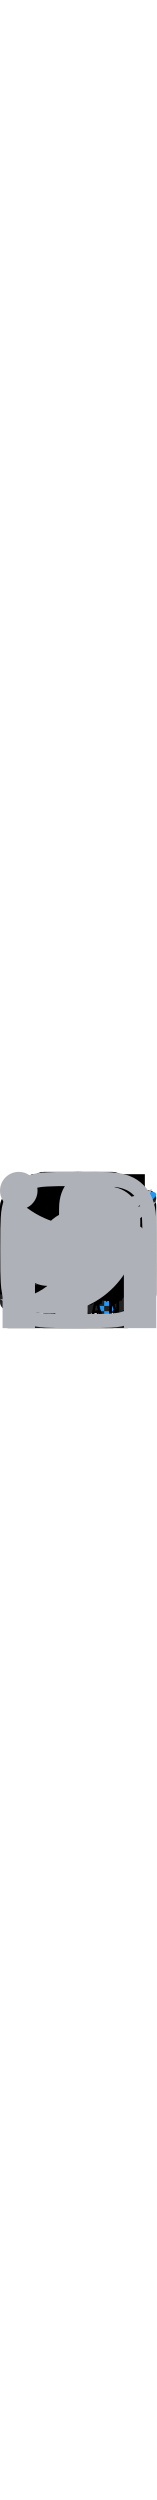
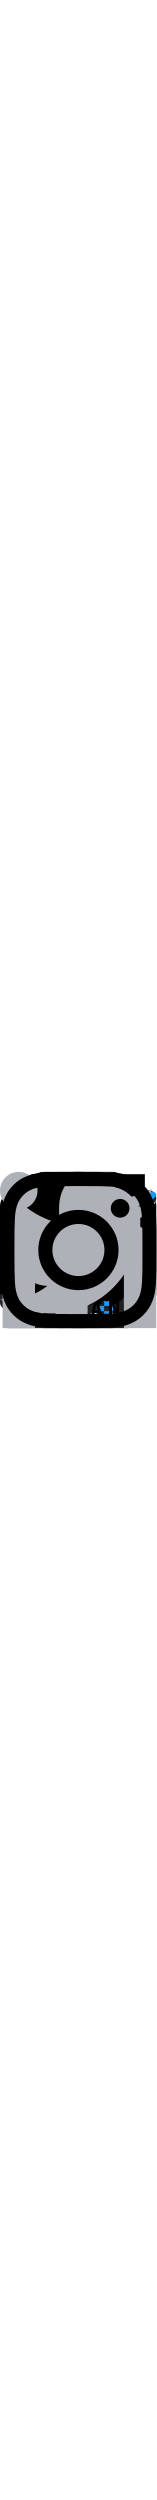
<svg xmlns="http://www.w3.org/2000/svg" version="1.1" width="32" height="512" viewBox="0 0 32 512">
  <svg id="icon-smartphone" viewBox="0 0 32 32">
    <path d="M23 0h-14c-1.654 0-3 1.346-3 3v26c0 1.654 1.346 3 3 3h14c1.654 0 3-1.346 3-3v-26c0-1.654-1.346-3-3-3zM9 2h14c0.552 0 1 0.448 1 1v21h-16v-21c0-0.552 0.448-1 1-1zM23 30h-14c-0.552 0-1-0.448-1-1v-3h16v3c0 0.552-0.448 1-1 1z" />
    <path d="M10.707 27.478c0.391 0.365 0.391 0.956 0 1.321s-1.024 0.365-1.414 0c-0.391-0.365-0.391-0.956 0-1.321s1.024-0.365 1.414 0z" />
  </svg>
  <svg id="icon-envelope" viewBox="0 0 32 32">
    <path d="M29 4h-26c-1.654 0-3 1.346-3 3v18c0 1.654 1.346 3 3 3h26c1.654 0 3-1.346 3-3v-18c0-1.654-1.346-3-3-3v0zM29 6c0.136 0 0.265 0.028 0.383 0.077l-13.383 11.599-13.383-11.599c0.118-0.049 0.247-0.077 0.383-0.077h26zM29 26h-26c-0.552 0-1-0.448-1-1v-16.81l13.345 11.565c0.188 0.163 0.422 0.244 0.655 0.244s0.467-0.081 0.655-0.244l13.345-11.565v16.81c0 0.552-0.448 1-1 1v0z" />
  </svg>
  <svg id="icon-diagram-1" viewBox="0 0 32 32">
    <path fill="#2196f3" d="M14.926 14.965h1.066v4.798h-1.066v-4.797z" />
    <path fill="#2196f3" d="M19.19 17.097h1.066v2.665h-1.066v-2.665z" />
    <path fill="#2196f3" d="M10.661 18.696h1.066v1.066h-1.066v-1.066z" />
    <path fill="#2196f3" d="M7.463 18.163h1.066v1.599h-1.066v-1.599z" />
    <path fill="#212121" d="M1.599 28.291h25.587c0.883 0 1.599-0.716 1.599-1.599v-2.132c0-0.883-0.716-1.599-1.599-1.599h-0.533v-13.293l3.028-2.868c0.703 0.346 1.553 0.136 2.013-0.499s0.396-1.508-0.152-2.068-1.42-0.644-2.065-0.198c-0.644 0.446-0.873 1.292-0.542 2.002l-2.281 2.163v-1.23c0-0.883-0.716-1.599-1.599-1.599h-21.322c-0.883 0-1.599 0.716-1.599 1.599v15.992h-0.533c-0.883 0-1.599 0.716-1.599 1.599v2.132c0 0.883 0.716 1.599 1.599 1.599zM30.384 4.837c0.294 0 0.533 0.239 0.533 0.533s-0.239 0.533-0.533 0.533c-0.294 0-0.533-0.239-0.533-0.533s0.239-0.533 0.533-0.533zM3.198 6.969c0-0.294 0.239-0.533 0.533-0.533h21.322c0.294 0 0.533 0.239 0.533 0.533v2.239l-1.066 1.013v-2.186c0-0.294-0.239-0.533-0.533-0.533h-19.19c-0.294 0-0.533 0.239-0.533 0.533v13.326c0 0.294 0.239 0.533 0.533 0.533h19.19c0.294 0 0.533-0.239 0.533-0.533v-9.674l1.066-1.010v12.284h-22.388v-15.992zM7.996 13.899c-0.721-0.002-1.354 0.478-1.546 1.174s0.105 1.433 0.725 1.801c0.62 0.368 1.41 0.276 1.928-0.226l1.853 0.93c0.215 0.108 0.476 0.057 0.636-0.123l3.939-4.431 3.872 2.901c0.208 0.156 0.498 0.139 0.686-0.039l3.365-3.188v8.131h-18.124v-12.26h18.124v2.66l-3.771 3.572-3.904-2.927c-0.222-0.166-0.534-0.135-0.718 0.072l-3.993 4.493-1.493-0.746c0.011-0.064 0.018-0.129 0.020-0.193 0-0.883-0.716-1.599-1.599-1.599zM8.529 15.498c0 0.294-0.239 0.533-0.533 0.533s-0.533-0.239-0.533-0.533c0-0.294 0.239-0.533 0.533-0.533s0.533 0.239 0.533 0.533zM11.727 24.026h5.331v0.533c0 0.294-0.239 0.533-0.533 0.533h-4.264c-0.294 0-0.533-0.239-0.533-0.533v-0.533zM1.066 24.56c0-0.294 0.239-0.533 0.533-0.533h9.062v0.533c0 0.883 0.716 1.599 1.599 1.599h4.264c0.883 0 1.599-0.716 1.599-1.599v-0.533h9.062c0.294 0 0.533 0.239 0.533 0.533v2.132c0 0.294-0.239 0.533-0.533 0.533h-25.587c-0.294 0-0.533-0.239-0.533-0.533v-2.132z" />
  </svg>
  <svg id="icon-clock-1" viewBox="0 0 32 32">
    <path fill="#212121" d="M31.297 15.301c-0.002-8.452-6.855-15.303-15.308-15.301s-15.303 6.855-15.301 15.308c0.001 6.658 4.307 12.551 10.649 14.576 0.061 0.019 0.124 0.029 0.187 0.029 0.121-0 0.239-0.032 0.342-0.094 0.135-0.080 0.236-0.207 0.283-0.356l3.865-12.25c1.057-0.005 1.909-0.866 1.903-1.923s-0.866-1.909-1.923-1.903c-0.284 0.001-0.565 0.067-0.82 0.191l-5.106-5.107c-0.253-0.245-0.657-0.238-0.902 0.016-0.239 0.247-0.239 0.639 0 0.886l5.103 5.109c-0.392 0.799-0.168 1.764 0.536 2.309l-3.683 11.673c-7.278-2.681-11.004-10.754-8.323-18.032s10.754-11.004 18.032-8.323 11.004 10.754 8.323 18.032c-1.31 3.556-4.001 6.431-7.462 7.973l-0.398-1.874c-0.073-0.344-0.411-0.565-0.756-0.492-0.109 0.023-0.209 0.074-0.292 0.148l-3.837 3.426c-0.263 0.234-0.287 0.637-0.052 0.9 0.076 0.085 0.174 0.149 0.283 0.184l4.899 1.563c0.335 0.108 0.694-0.077 0.802-0.412 0.034-0.106 0.040-0.219 0.017-0.328l-0.391-1.839c5.664-2.388 9.342-7.942 9.329-14.089v0zM15.992 14.664c0.352 0 0.638 0.286 0.638 0.638s-0.286 0.638-0.638 0.638c-0.352 0-0.638-0.285-0.638-0.638s0.285-0.638 0.638-0.638zM18.093 29.528l2.184-1.948 0.603 2.84-2.787-0.892z" />
    <path fill="#2196f3" d="M15.354 3.185v1.275c0 0.352 0.285 0.638 0.638 0.638s0.638-0.285 0.638-0.638v-1.275c0-0.352-0.286-0.638-0.638-0.638s-0.638 0.286-0.638 0.638z" />
    <path fill="#2196f3" d="M3.876 14.664c-0.352 0-0.638 0.286-0.638 0.638s0.285 0.638 0.638 0.638h1.275c0.352 0 0.638-0.285 0.638-0.638s-0.285-0.638-0.638-0.638h-1.275z" />
    <path fill="#2196f3" d="M28.108 15.939c0.352 0 0.638-0.285 0.638-0.638s-0.285-0.638-0.638-0.638h-1.275c-0.352 0-0.638 0.286-0.638 0.638s0.286 0.638 0.638 0.638h1.275z" />
  </svg>
  <svg id="icon-antenna-1" viewBox="0 0 32 32">
    <path fill="#212121" d="M30.773 22.098l-8.443-8.505 0.937-4.615c0.242 0.094 0.499 0.144 0.758 0.146h0.006c1.192 0.014 2.17-0.941 2.184-2.133s-0.941-2.17-2.133-2.184c-1.192-0.014-2.17 0.941-2.184 2.133-0.003 0.255 0.039 0.509 0.125 0.749l-4.96 0.605-8.091-8.133c-0.099-0.101-0.235-0.159-0.377-0.16-0.14 0.001-0.274 0.056-0.373 0.155l-1.513 1.504c-0.208 0.208-0.208 0.546 0 0.754l0.814 0.826c-3.153 5.798-2.129 12.978 2.519 17.663 0.043 0.041 0.092 0.074 0.146 0.098-0.034 0.18-0.051 0.364-0.052 0.547v6.187h-6.4c-1.472 0.002-2.665 1.195-2.667 2.667v1.067c0 0.295 0.239 0.533 0.533 0.533h24.533c0.295 0 0.533-0.239 0.533-0.533v-1.067c-0.002-1.472-1.195-2.665-2.667-2.667h-6.4v-2.742c1.003 0.21 2.024 0.317 3.049 0.32 2.458-0.003 4.877-0.615 7.040-1.783l0.818 0.823c0.099 0.101 0.235 0.159 0.377 0.16 0.14-0.001 0.274-0.056 0.373-0.155l1.513-1.504c0.208-0.208 0.208-0.546 0-0.754zM23.28 6.233c0.418-0.415 1.093-0.414 1.508 0.004s0.414 1.093-0.004 1.508c-0.2 0.199-0.47 0.31-0.752 0.31h-0.003c-0.589-0.003-1.064-0.483-1.061-1.072 0.002-0.282 0.115-0.552 0.314-0.751h-0.002zM22.024 9.738l-0.598 2.946-1.175-1.182 1.774-1.763zM21.419 8.836l-1.92 1.909-1.485-1.493 3.405-0.415zM24.004 28.8c0.884 0 1.6 0.716 1.6 1.6v0.533h-23.467v-0.533c0-0.884 0.716-1.6 1.6-1.6h20.267zM16.537 26.667v1.067h-5.333v-1.067h5.333zM11.204 25.6v-4.053c0-1.294 1.196-2.347 2.667-2.347s2.667 1.053 2.667 2.347v4.053h-5.333zM17.604 23.904v-2.357c0-1.882-1.675-3.413-3.733-3.413-1.331-0.020-2.576 0.657-3.281 1.786-4.058-4.274-4.971-10.645-2.279-15.887l18.602 18.708c-2.872 1.461-6.165 1.873-9.309 1.163zM28.893 23.22l-21.057-21.181 0.755-0.752 7.935 7.98c0.004 0 0.006 0.007 0.010 0.010l13.115 13.191-0.757 0.752z" />
    <path fill="#2196f3" d="M13.876 20.267h-0.005c-0.884-0.001-1.601 0.714-1.602 1.598s0.714 1.601 1.598 1.602h0.005c0.884 0.001 1.601-0.714 1.602-1.598s-0.714-1.601-1.598-1.602zM14.249 22.245c-0.1 0.1-0.236 0.156-0.378 0.155-0.295-0.002-0.532-0.242-0.531-0.536 0.001-0.141 0.057-0.276 0.157-0.375s0.233-0.154 0.373-0.155c0.295 0.002 0.532 0.241 0.53 0.536-0.001 0.141-0.057 0.276-0.157 0.375h0.005z" />
  </svg>
  <svg id="icon-astronaut-1" viewBox="0 0 32 32">
    <path fill="#2196f3" d="M31.974 4.524c-0.063-0.193-0.229-0.333-0.43-0.363l-1.91-0.278-0.855-1.731c-0.179-0.365-0.777-0.365-0.956 0l-0.855 1.731-1.91 0.278c-0.201 0.029-0.367 0.17-0.431 0.363-0.062 0.193-0.011 0.405 0.135 0.547l1.383 1.348-0.326 1.903c-0.034 0.2 0.048 0.402 0.212 0.522 0.166 0.121 0.382 0.135 0.562 0.040l1.709-0.899 1.709 0.899c0.078 0.041 0.164 0.061 0.249 0.061 0.11 0 0.221-0.034 0.314-0.102 0.164-0.119 0.246-0.322 0.212-0.522l-0.326-1.903 1.383-1.348c0.145-0.142 0.197-0.354 0.135-0.547zM29.511 5.851c-0.125 0.122-0.183 0.299-0.153 0.472l0.191 1.114-1-0.526c-0.078-0.041-0.163-0.061-0.249-0.061s-0.17 0.020-0.249 0.061l-1.001 0.526 0.191-1.114c0.030-0.173-0.028-0.349-0.153-0.472l-0.81-0.789 1.119-0.163c0.174-0.025 0.324-0.134 0.402-0.292l0.5-1.013 0.5 1.013c0.078 0.157 0.228 0.267 0.402 0.292l1.119 0.163-0.809 0.789z" />
    <path fill="#2196f3" d="M26.134 20.522h-1.067v1.067h1.067v-1.067z" />
    <path fill="#2196f3" d="M26.134 22.656h-1.067v1.067h1.067v-1.067z" />
    <path fill="#2196f3" d="M27.2 21.589h-1.067v1.067h1.067v-1.067z" />
    <path fill="#2196f3" d="M25.067 21.589h-1.067v1.067h1.067v-1.067z" />
    <path fill="#2196f3" d="M22.4 26.389h-1.067v1.067h1.067v-1.067z" />
    <path fill="#2196f3" d="M22.4 28.522h-1.067v1.067h1.067v-1.067z" />
    <path fill="#2196f3" d="M23.467 27.456h-1.067v1.067h1.067v-1.067z" />
    <path fill="#2196f3" d="M21.333 27.456h-1.067v1.067h1.067v-1.067z" />
    <path fill="#2196f3" d="M16 24.256h-1.067v1.067h1.067v-1.067z" />
    <path fill="#2196f3" d="M16 26.389h-1.067v1.067h1.067v-1.067z" />
    <path fill="#2196f3" d="M17.067 25.322h-1.067v1.067h1.067v-1.067z" />
    <path fill="#2196f3" d="M14.933 25.322h-1.067v1.067h1.067v-1.067z" />
    <path fill="#2196f3" d="M5.867 6.122h-1.067v1.067h1.067v-1.067z" />
    <path fill="#2196f3" d="M5.867 8.255h-1.067v1.067h1.067v-1.067z" />
    <path fill="#2196f3" d="M6.933 7.189h-1.067v1.067h1.067v-1.067z" />
    <path fill="#2196f3" d="M4.8 7.189h-1.067v1.067h1.067v-1.067z" />
    <path fill="#212121" d="M24.715 14.159c-0.287-0.388-0.709-0.637-1.188-0.705-0.481-0.068-0.956 0.058-1.34 0.352l-1.252 0.96-1.898 1.417-1.358-0.541c2.421-1.086 4.114-3.508 4.114-6.32 0-3.823-3.123-6.933-6.961-6.933s-6.961 3.11-6.961 6.933c0 1.386 0.414 2.674 1.12 3.758l-2.764-0.024c-0.002 0-0.003 0-0.005 0-0.009 0-0.015 0.004-0.023 0.005-0.053 0.002-0.105 0.013-0.155 0.031-0.013 0.005-0.026 0.008-0.038 0.013-0.006 0.003-0.013 0.003-0.019 0.006l-3.233 1.596c-0.001 0-0.001 0-0.001 0.001l-1.893 0.911c-0.021 0.009-0.042 0.021-0.063 0.035-0.755 0.502-1.012 1.489-0.598 2.295 0.22 0.429 0.595 0.745 1.056 0.889 0.178 0.055 0.359 0.083 0.539 0.083 0.29 0 0.577-0.071 0.839-0.211l1.388-0.738 2.264-1.169 1.357-0.008-5.442 5.416c-0.001 0.001-0.001 0.001-0.002 0.001l-1.339 1.333c-0.316 0.315-0.49 0.732-0.49 1.178s0.174 0.863 0.49 1.179c0.325 0.323 0.752 0.485 1.179 0.485s0.854-0.162 1.18-0.485l1.314-1.309 1.741-1.3 0.901 0.897-1.762 1.754c-0 0.001-0.001 0.001-0.002 0.001l-1.339 1.333c-0.316 0.315-0.49 0.732-0.49 1.178s0.174 0.863 0.49 1.179c0.325 0.323 0.753 0.485 1.18 0.485s0.855-0.162 1.18-0.485l3.482-3.467c0.001-0.001 0.001-0.001 0.001-0.002l1.010-1-0.004-0.004c0.006-0.006 0.015-0.009 0.022-0.015l5.166-5.658 3.471 0.494c0.025 0.004 0.050 0.005 0.075 0.005 0.065 0 0.127-0.015 0.187-0.038 0.018-0.006 0.033-0.015 0.050-0.023 0.019-0.010 0.039-0.015 0.058-0.027l3.213-2.133c0.012-0.008 0.018-0.021 0.029-0.029 0.013-0.010 0.029-0.014 0.041-0.026l1.271-1.191c0.662-0.62 0.753-1.635 0.212-2.362zM2.13 17.77c-0.173 0.093-0.37 0.111-0.558 0.052-0.187-0.058-0.338-0.186-0.427-0.358-0.161-0.314-0.068-0.695 0.214-0.902l1.314-0.632 0.449 1.313-0.992 0.527zM5.628 15.942l-1.548 0.8-0.439-1.283 2.027-1.001-0.040 1.484zM20.727 9.322c0 0.918-0.219 1.785-0.599 2.559l-4.181-1.899c-0.044-0.573-0.341-1.075-0.788-1.388l1.464-4.86c2.378 0.756 4.105 2.974 4.105 5.588zM8.938 9.322c0-3.235 2.644-5.867 5.894-5.867 0.253 0 0.5 0.021 0.745 0.052l-1.432 4.754c-0.019-0.001-0.037-0.006-0.057-0.006-1.033 0-1.873 0.837-1.873 1.867s0.84 1.867 1.873 1.867c0.694 0 1.294-0.383 1.618-0.945l3.862 1.755c-1.075 1.446-2.795 2.39-4.737 2.39-3.25 0-5.894-2.632-5.894-5.867zM14.894 10.122c0 0.441-0.362 0.8-0.806 0.8s-0.806-0.359-0.806-0.8c0-0.441 0.362-0.8 0.806-0.8s0.806 0.359 0.806 0.8zM2.465 25.146c-0.236 0.234-0.619 0.234-0.854 0.001-0.114-0.114-0.176-0.263-0.176-0.423s0.062-0.309 0.176-0.421l0.962-0.959 0.851 0.848-0.959 0.955zM5.679 28.88c-0.236 0.234-0.619 0.235-0.855 0.001-0.114-0.114-0.176-0.263-0.176-0.423s0.062-0.309 0.176-0.421l0.963-0.959 0.852 0.848-0.96 0.955zM9.16 25.411c-0.001 0-0.001 0-0.002 0.001l-1.765 1.76-0.852-0.848 1.763-1.755c0 0 0 0 0-0s0.001-0.001 0.002-0.001c0.040-0.040 0.065-0.088 0.090-0.135 0.007-0.014 0.020-0.026 0.026-0.040 0.017-0.041 0.019-0.085 0.026-0.129 0.003-0.025 0.014-0.047 0.014-0.073 0-0.036-0.013-0.070-0.020-0.106-0.006-0.032-0.006-0.065-0.019-0.095-0.020-0.050-0.055-0.094-0.091-0.138-0.010-0.012-0.014-0.027-0.025-0.038 0 0 0 0-0.001 0s-0.001-0.002-0.001-0.002l-1.607-1.6c-0.017-0.017-0.039-0.024-0.058-0.038-0.028-0.022-0.055-0.042-0.087-0.058-0.030-0.015-0.061-0.024-0.093-0.033-0.034-0.010-0.067-0.017-0.103-0.020-0.033-0.002-0.063 0.001-0.095 0.005-0.036 0.004-0.069 0.009-0.104 0.020-0.034 0.011-0.063 0.027-0.094 0.045-0.020 0.011-0.042 0.015-0.061 0.029l-1.773 1.324-0.901-0.897 2.399-2.386 4.361 4.289-0.928 0.919zM15.979 18.394c-0.015-0.002-0.030 0.004-0.045 0.003-0.039-0.002-0.076 0.001-0.115 0.007-0.030 0.005-0.059 0.011-0.088 0.021-0.034 0.012-0.065 0.028-0.097 0.047-0.030 0.018-0.057 0.037-0.083 0.061-0.013 0.011-0.028 0.017-0.040 0.029l-4.698 5.146-4.328-4.257 2.833-2.818c0.209-0.208 0.21-0.546 0.002-0.755-0.105-0.105-0.243-0.157-0.381-0.156v-0.001l-2.219 0.013 0.028-1.607 3.104 0.027c1.265 1.294 3.029 2.101 4.981 2.101 0.437 0 0.864-0.045 1.279-0.123 0.040 0.032 0.079 0.065 0.13 0.085l2.41 0.96 0.152 0.758 0.178 0.885-3.003-0.427zM20.020 18.572l-0.313-1.558 1.446-1.080 0.947 1.257-2.080 1.381zM23.774 15.741l-0.838 0.785-0.931-1.236 0.831-0.637c0.155-0.119 0.351-0.168 0.543-0.143 0.193 0.027 0.364 0.128 0.48 0.284 0.217 0.292 0.18 0.699-0.085 0.947z" />
    <path fill="#212121" d="M13.602 18.544l-2.143-2.133c-0.207-0.207-0.545-0.207-0.753 0l-2.142 2.133c-0.1 0.101-0.157 0.236-0.157 0.378s0.056 0.278 0.157 0.378l2.142 2.133c0.104 0.103 0.241 0.155 0.377 0.155s0.273-0.052 0.376-0.155l2.143-2.133c0.1-0.1 0.157-0.236 0.157-0.378s-0.057-0.278-0.157-0.378zM11.083 20.303l-1.387-1.381 1.387-1.381 1.387 1.381-1.387 1.381z" />
    <path fill="#212121" d="M17.164 5.071l-0.258 1.036c0.071 0.018 1.738 0.452 1.738 2.149h1.067c-0-2.017-1.666-2.965-2.547-3.185z" />
    <path fill="#212121" d="M19.711 9.322h-1.067v1.067h1.067v-1.067z" />
  </svg>
  <svg id="icon-group6" viewBox="0 0 32 32">
    <path d="M16.145 15.628c-0.151-0.201-0.223-0.438-0.206-0.677v-0.982c0-0.301 0.068-0.53 0.205-0.686s0.371-0.234 0.703-0.234c0.312 0 0.534 0.067 0.665 0.2 0.143 0.17 0.213 0.378 0.197 0.587v0.231h-0.559v-0.234c0.002-0.076-0.003-0.153-0.016-0.229-0.008-0.052-0.036-0.1-0.080-0.136-0.057-0.039-0.13-0.058-0.202-0.053-0.077-0.005-0.152 0.015-0.213 0.056-0.049 0.040-0.081 0.093-0.093 0.15-0.016 0.080-0.023 0.161-0.022 0.243v1.191c-0.009 0.115 0.016 0.23 0.072 0.335 0.028 0.035 0.066 0.063 0.111 0.081s0.095 0.024 0.144 0.019c0.072 0.005 0.143-0.014 0.198-0.054 0.046-0.039 0.075-0.090 0.083-0.145 0.013-0.079 0.019-0.159 0.017-0.239v-0.242h0.559v0.221c0.016 0.218-0.052 0.435-0.193 0.617-0.128 0.146-0.347 0.219-0.668 0.219s-0.564-0.078-0.702-0.24z" />
    <path d="M18.47 15.638c-0.141-0.153-0.212-0.375-0.212-0.67v-1.032c0-0.292 0.071-0.512 0.212-0.662s0.377-0.224 0.708-0.224c0.328 0 0.563 0.075 0.704 0.224s0.213 0.37 0.213 0.662v1.032c0 0.292-0.072 0.515-0.215 0.669s-0.377 0.231-0.702 0.231c-0.325 0-0.566-0.078-0.708-0.23zM19.438 15.391c0.051-0.096 0.074-0.2 0.067-0.306v-1.264c0.006-0.103-0.016-0.206-0.066-0.3-0.028-0.036-0.068-0.065-0.114-0.082s-0.097-0.024-0.147-0.018c-0.050-0.006-0.101 0-0.148 0.018s-0.086 0.046-0.115 0.082c-0.051 0.093-0.074 0.196-0.067 0.3v1.27c-0.007 0.105 0.016 0.21 0.067 0.306 0.033 0.032 0.073 0.058 0.118 0.076s0.094 0.027 0.144 0.027c0.049 0 0.098-0.009 0.144-0.027s0.085-0.043 0.118-0.076v-0.006z" />
    <path d="M20.767 13.080h0.601l0.452 1.905 0.463-1.905h0.585l0.059 2.749h-0.433l-0.046-1.911-0.446 1.911h-0.347l-0.463-1.918-0.043 1.918h-0.437l0.054-2.749z" />
    <path d="M23.602 13.080h0.937c0.54 0 0.81 0.26 0.81 0.781 0 0.499-0.284 0.747-0.852 0.747h-0.319v1.222h-0.578l0.003-2.749zM24.402 14.255c0.057 0.006 0.115 0.002 0.17-0.013s0.105-0.040 0.148-0.074c0.066-0.093 0.096-0.202 0.083-0.31 0.003-0.084-0.006-0.168-0.028-0.25-0.008-0.027-0.023-0.053-0.043-0.075s-0.045-0.041-0.073-0.055c-0.080-0.033-0.169-0.048-0.258-0.044h-0.224v0.822h0.224z" />
    <path d="M26.182 13.080h0.621l0.637 2.749h-0.539l-0.126-0.634h-0.554l-0.13 0.634h-0.547l0.637-2.749zM26.713 14.877l-0.216-1.154-0.216 1.154h0.433z" />
    <path d="M27.955 13.080h0.405l0.775 1.568v-1.568h0.48v2.749h-0.385l-0.779-1.637v1.637h-0.496l0.001-2.749z" />
    <path d="M30.739 14.782l-0.644-1.697h0.542l0.393 1.090 0.369-1.090h0.531l-0.636 1.697v1.048h-0.555v-1.048z" />
    <path d="M17.038 17.032v0.144h-0.472v1.117h-0.198v-1.117h-0.474v-0.144h1.144z" />
    <path d="M18.517 18.293h-0.153c-0.015 0.001-0.031-0.003-0.043-0.012-0.012-0.007-0.020-0.017-0.025-0.029l-0.136-0.3h-0.655l-0.136 0.3c-0.004 0.013-0.011 0.024-0.021 0.034-0.012 0.008-0.027 0.013-0.043 0.012h-0.153l0.578-1.261h0.201l0.585 1.256zM17.559 17.825h0.546l-0.231-0.513c-0.017-0.039-0.031-0.078-0.043-0.119-0.008 0.024-0.015 0.047-0.022 0.067l-0.021 0.053-0.229 0.512z" />
    <path d="M19.514 18.169c0.036 0.002 0.073 0.002 0.109 0 0.031-0.003 0.062-0.008 0.093-0.015 0.028-0.006 0.056-0.014 0.083-0.023 0.025-0.009 0.051-0.020 0.077-0.031v-0.284h-0.231c-0.006 0-0.011-0-0.017-0.002s-0.010-0.004-0.014-0.008c-0.004-0.003-0.007-0.006-0.009-0.010s-0.003-0.008-0.003-0.013v-0.097h0.449v0.483c-0.037 0.023-0.075 0.043-0.116 0.060s-0.084 0.032-0.128 0.043c-0.047 0.012-0.096 0.021-0.145 0.026-0.056 0.005-0.112 0.008-0.169 0.008-0.1 0.001-0.199-0.015-0.291-0.047-0.087-0.030-0.165-0.075-0.231-0.132-0.064-0.058-0.115-0.125-0.149-0.2-0.036-0.084-0.055-0.172-0.053-0.262-0.001-0.090 0.016-0.179 0.052-0.264 0.033-0.075 0.084-0.143 0.149-0.2s0.145-0.101 0.231-0.131c0.099-0.032 0.204-0.048 0.31-0.047 0.054-0 0.108 0.004 0.161 0.011 0.047 0.007 0.093 0.017 0.138 0.032 0.040 0.013 0.079 0.030 0.116 0.050 0.035 0.020 0.069 0.042 0.101 0.066l-0.056 0.078c-0.004 0.007-0.011 0.013-0.019 0.017s-0.017 0.007-0.026 0.007c-0.013-0-0.025-0.004-0.036-0.010-0.017-0.008-0.036-0.018-0.057-0.030-0.025-0.013-0.051-0.025-0.077-0.034-0.034-0.012-0.070-0.021-0.106-0.028-0.048-0.008-0.098-0.011-0.147-0.011-0.076-0.001-0.152 0.011-0.223 0.035-0.064 0.022-0.122 0.056-0.17 0.1-0.048 0.045-0.085 0.099-0.108 0.157-0.052 0.137-0.052 0.284 0 0.42 0.025 0.059 0.065 0.113 0.116 0.159 0.047 0.043 0.105 0.077 0.169 0.1 0.074 0.022 0.151 0.030 0.229 0.025z" />
    <path d="M21.357 18.149h0.631v0.144h-0.825v-1.261h0.198l-0.005 1.117z" />
    <path d="M22.645 18.293h-0.198v-1.261h0.198v1.261z" />
    <path d="M23.381 17.038c0.012 0.006 0.022 0.014 0.030 0.023l0.845 0.951c-0.001-0.015-0.001-0.030 0-0.045 0-0.014 0-0.028 0-0.041v-0.899h0.172v1.266h-0.099c-0.015 0.001-0.029-0.001-0.043-0.007-0.012-0.006-0.023-0.014-0.031-0.024l-0.844-0.95c0 0.015 0 0.029 0 0.043s0 0.027 0 0.039v0.899h-0.165v-1.261h0.103c0.011 0 0.022 0.002 0.032 0.006z" />
    <path d="M25.885 17.032v0.139h-0.701v0.416h0.568v0.134h-0.568v0.43h0.701v0.139h-0.904v-1.258h0.904z" />
    <path d="M5.161 9.244l8.781 2.153v7.543l-8.781-2.152v-7.544zM4.598 8.601v8.554l9.907 2.429v-8.553l-9.907-2.43z" />
    <path d="M9.908 23.555l-9.908-2.431v-8.553l9.908 2.43v8.554z" />
    <path d="M4.762 9.148l8.667 2.126-3.686 3.183-8.668-2.127 3.687-3.182zM4.598 8.601l-4.598 3.97 9.908 2.43 4.597-3.97-9.907-2.43z" />
    <path d="M10.465 23.074l4.040-3.488-4.040-0.991v4.48z" />
  </svg>
  <svg id="icon-group5" viewBox="0 0 32 32">
    <path d="M2.416 23.738c0.124 0.14 0.19 0.316 0.186 0.496 0.006 0.118-0.016 0.235-0.066 0.344s-0.126 0.205-0.222 0.283c-0.24 0.166-0.538 0.248-0.839 0.229h-1.475v-3.145h1.445c0.285-0.017 0.568 0.056 0.8 0.209 0.093 0.072 0.167 0.162 0.216 0.264s0.071 0.213 0.064 0.324c0.008 0.173-0.051 0.344-0.168 0.481-0.112 0.125-0.267 0.212-0.44 0.246 0.196 0.033 0.372 0.128 0.498 0.269zM0.686 23.264h0.617c0.14 0.009 0.28-0.028 0.393-0.104 0.046-0.038 0.082-0.086 0.105-0.139s0.032-0.111 0.027-0.168c0.004-0.057-0.005-0.114-0.028-0.167s-0.058-0.101-0.103-0.14c-0.116-0.079-0.26-0.117-0.404-0.106h-0.607v0.825zM1.757 24.47c0.050-0.039 0.089-0.089 0.114-0.144s0.036-0.115 0.032-0.175c0.004-0.061-0.008-0.121-0.034-0.177s-0.065-0.106-0.116-0.145c-0.121-0.082-0.269-0.122-0.419-0.114h-0.648v0.865h0.656c0.148 0.008 0.294-0.031 0.414-0.109z" />
    <path d="M5.369 25.090l-0.804-1.229h-0.302v1.229h-0.691v-3.145h1.309c0.33-0.021 0.656 0.075 0.911 0.267 0.183 0.171 0.293 0.396 0.311 0.634s-0.058 0.475-0.214 0.667c-0.161 0.169-0.382 0.282-0.624 0.32l0.856 1.257h-0.752zM4.264 23.433h0.565c0.393 0 0.589-0.159 0.589-0.476 0.004-0.065-0.007-0.13-0.032-0.191s-0.063-0.116-0.113-0.163c-0.124-0.094-0.284-0.14-0.445-0.128h-0.572l0.007 0.957z" />
    <path d="M9.148 24.457h-1.378l-0.243 0.633h-0.725l1.265-3.11h0.784l1.26 3.11h-0.725l-0.238-0.633zM8.963 23.981l-0.503-1.327-0.503 1.327h1.007z" />
    <path d="M13.878 25.090h-0.686l-1.539-2.139v2.139h-0.685v-3.145h0.685l1.539 2.151v-2.151h0.686v3.145z" />
    <path d="M17.794 24.338c-0.142 0.237-0.358 0.431-0.621 0.555-0.299 0.138-0.63 0.206-0.965 0.198h-1.222v-3.145h1.222c0.334-0.008 0.665 0.058 0.965 0.194 0.263 0.121 0.479 0.312 0.621 0.548 0.141 0.256 0.215 0.538 0.215 0.825s-0.074 0.569-0.215 0.825zM17.009 24.262c0.196-0.209 0.304-0.475 0.304-0.751s-0.108-0.542-0.304-0.75c-0.237-0.189-0.545-0.285-0.859-0.267h-0.476v2.036h0.476c0.314 0.018 0.622-0.078 0.859-0.267z" />
    <path d="M9.578 4.453c0 0 8.858 3.062 8.67 7.493v7.494c0 0-8.851-3.063-8.666-7.494l-0.003-7.493z" />
    <path d="M26.139 17.685c1.673-1.054 3.608-1.707 5.628-1.899v-2.346c-2.327 0.821-4.302 2.311-5.628 4.245z" />
    <path d="M25.134 18.392c1.369-2.524 3.743-4.472 6.633-5.443v-6.76c0 0-12.615 4.362-12.348 10.671v10.67c0 0 0.562-0.195 1.446-0.561 0-0.341 0-0.685 0.040-1.031 0.261-2.929 1.782-5.644 4.228-7.546z" />
    <path d="M23.934 22.356c0.066-0.74 0.214-1.472 0.441-2.185-1.523 1.643-2.446 3.682-2.638 5.83-0.018 0.203-0.029 0.406-0.034 0.615 0.716-0.315 1.55-0.708 2.426-1.171-0.224-1.016-0.29-2.056-0.196-3.090z" />
    <path d="M24.436 22.394c-0.084 0.935-0.032 1.876 0.156 2.798 3.446-1.888 7.319-4.806 7.17-8.332v-0.307c-2.462 0.252-4.766 1.238-6.557 2.805-0.419 0.971-0.678 1.994-0.768 3.036z" />
  </svg>
  <svg id="icon-group4" viewBox="0 0 32 32">
    <path d="M4.949 13.027h-0.001c-0.903 0-1.635 0.65-1.635 1.453v0.001c0 0.802 0.732 1.453 1.635 1.453h0.001c0.903 0 1.635-0.65 1.635-1.453v-0.001c0-0.802-0.732-1.453-1.635-1.453z" />
    <path d="M17.015 12.563c-0.003-1.114-0.502-2.182-1.388-2.97s-2.088-1.232-3.342-1.234v0c-1.254 0.002-2.457 0.446-3.344 1.234s-1.386 1.856-1.389 2.971v6.145c0 0 9.462-0.937 9.463-6.144v-0.001z" />
    <path d="M0 20.725c0.002 0.775 0.35 1.518 0.967 2.067s1.453 0.857 2.325 0.86c0.872-0.002 1.708-0.311 2.325-0.859s0.964-1.291 0.967-2.066v-4.276c0 0-6.584 0.652-6.584 4.275zM3.292 21.491c-0.171 0-0.337-0.045-0.479-0.129s-0.252-0.204-0.317-0.344c-0.065-0.14-0.082-0.294-0.049-0.443s0.115-0.285 0.236-0.392 0.274-0.18 0.441-0.21c0.167-0.030 0.341-0.014 0.498 0.044s0.292 0.156 0.387 0.282c0.095 0.126 0.145 0.274 0.145 0.426 0 0.101-0.022 0.201-0.065 0.294s-0.107 0.178-0.187 0.25c-0.080 0.071-0.175 0.128-0.28 0.167s-0.217 0.059-0.331 0.059v-0.003z" />
    <path d="M9.945 21.069h-0.635v0.656h-0.331v-1.606h1.046v0.268h-0.715v0.415h0.635v0.267zM11.536 20.958c0 0.158-0.028 0.297-0.084 0.416s-0.136 0.211-0.24 0.276c-0.104 0.065-0.223 0.097-0.357 0.097-0.133 0-0.252-0.032-0.356-0.096s-0.185-0.155-0.243-0.273c-0.057-0.119-0.086-0.256-0.087-0.41v-0.079c0-0.158 0.028-0.297 0.085-0.417s0.138-0.213 0.242-0.277c0.104-0.065 0.224-0.097 0.357-0.097s0.253 0.032 0.356 0.097c0.104 0.064 0.185 0.156 0.242 0.277s0.086 0.258 0.086 0.416v0.072zM11.201 20.886c0-0.168-0.030-0.296-0.090-0.384s-0.146-0.131-0.258-0.131c-0.111 0-0.197 0.043-0.257 0.13s-0.091 0.212-0.092 0.379v0.078c0 0.164 0.030 0.291 0.090 0.382s0.147 0.136 0.26 0.136c0.111 0 0.196-0.043 0.256-0.13s0.090-0.215 0.090-0.382v-0.078zM12.609 21.304c0-0.063-0.022-0.11-0.066-0.143s-0.124-0.069-0.238-0.106c-0.115-0.038-0.206-0.074-0.272-0.11-0.182-0.099-0.274-0.231-0.274-0.398 0-0.087 0.024-0.164 0.073-0.232s0.12-0.122 0.211-0.16c0.092-0.038 0.195-0.057 0.309-0.057s0.217 0.021 0.307 0.063c0.090 0.041 0.159 0.1 0.208 0.175s0.075 0.162 0.075 0.258h-0.331c0-0.074-0.023-0.131-0.069-0.171s-0.111-0.062-0.195-0.062c-0.081 0-0.144 0.017-0.189 0.052s-0.067 0.079-0.067 0.135c0 0.052 0.026 0.096 0.078 0.131s0.131 0.068 0.233 0.099c0.188 0.057 0.325 0.127 0.411 0.211s0.129 0.188 0.129 0.313c0 0.139-0.053 0.248-0.158 0.328s-0.247 0.118-0.425 0.118c-0.124 0-0.236-0.022-0.338-0.067s-0.179-0.108-0.233-0.186c-0.053-0.079-0.079-0.17-0.079-0.274h0.332c0 0.177 0.106 0.266 0.318 0.266 0.079 0 0.14-0.016 0.184-0.047s0.066-0.077 0.066-0.135zM14.375 20.387h-0.492v1.338h-0.331v-1.338h-0.485v-0.268h1.308v0.268zM15.531 21.029h-0.635v0.43h0.746v0.266h-1.076v-1.606h1.074v0.268h-0.743v0.383h0.635v0.259zM16.43 21.137h-0.264v0.588h-0.331v-1.606h0.597c0.19 0 0.336 0.042 0.439 0.127s0.154 0.204 0.154 0.358c0 0.11-0.024 0.201-0.072 0.275s-0.119 0.131-0.215 0.174l0.347 0.656v0.015h-0.355l-0.301-0.588zM16.166 20.869h0.267c0.083 0 0.147-0.021 0.193-0.063s0.068-0.101 0.068-0.175c0-0.076-0.022-0.135-0.065-0.179s-0.108-0.065-0.197-0.065h-0.266v0.482zM18.171 21.159v0.566h-0.331v-1.606h0.626c0.121 0 0.227 0.022 0.318 0.066s0.163 0.107 0.212 0.189c0.049 0.081 0.074 0.173 0.074 0.277 0 0.157-0.054 0.282-0.162 0.373s-0.256 0.136-0.447 0.136h-0.29zM18.171 20.891h0.296c0.088 0 0.154-0.021 0.2-0.062s0.070-0.1 0.070-0.176c0-0.079-0.023-0.142-0.070-0.191s-0.11-0.074-0.192-0.075h-0.303v0.504zM20.265 21.029h-0.635v0.43h0.746v0.266h-1.076v-1.606h1.074v0.268h-0.743v0.383h0.635v0.259zM21.8 20.387h-0.492v1.338h-0.331v-1.338h-0.485v-0.268h1.308v0.268zM22.956 21.029h-0.635v0.43h0.746v0.266h-1.076v-1.606h1.074v0.268h-0.743v0.383h0.635v0.259zM23.855 21.137h-0.264v0.588h-0.331v-1.606h0.597c0.19 0 0.336 0.042 0.439 0.127s0.154 0.204 0.154 0.358c0 0.11-0.024 0.201-0.072 0.275s-0.119 0.131-0.215 0.174l0.347 0.656v0.015h-0.355l-0.301-0.588zM23.591 20.869h0.267c0.083 0 0.147-0.021 0.193-0.063s0.068-0.101 0.068-0.175c0-0.076-0.022-0.135-0.065-0.179s-0.108-0.065-0.197-0.065h-0.266v0.482zM25.536 21.304c0-0.063-0.022-0.11-0.066-0.143s-0.124-0.069-0.238-0.106c-0.115-0.038-0.206-0.074-0.272-0.11-0.182-0.099-0.274-0.231-0.274-0.398 0-0.087 0.024-0.164 0.073-0.232s0.119-0.122 0.211-0.16c0.092-0.038 0.195-0.057 0.309-0.057s0.217 0.021 0.307 0.063c0.090 0.041 0.159 0.1 0.208 0.175s0.075 0.162 0.075 0.258h-0.331c0-0.074-0.023-0.131-0.069-0.171s-0.111-0.062-0.195-0.062c-0.081 0-0.144 0.017-0.189 0.052s-0.067 0.079-0.067 0.135c0 0.052 0.026 0.096 0.078 0.131s0.131 0.068 0.233 0.099c0.188 0.057 0.325 0.127 0.411 0.211s0.129 0.188 0.129 0.313c0 0.139-0.053 0.248-0.158 0.328s-0.247 0.118-0.425 0.118c-0.124 0-0.236-0.022-0.337-0.067s-0.179-0.108-0.233-0.186c-0.053-0.079-0.079-0.17-0.079-0.274h0.332c0 0.177 0.106 0.266 0.318 0.266 0.079 0 0.14-0.016 0.184-0.047s0.066-0.077 0.066-0.135z" />
  </svg>
  <svg id="icon-group3" viewBox="0 0 32 32">
    <path d="M5.267 30.294c0.011 0 0.022 0.003 0.033 0.007s0.020 0.010 0.027 0.017l0.155 0.148c-0.12 0.12-0.269 0.216-0.436 0.281-0.196 0.071-0.406 0.106-0.618 0.101-0.199 0.004-0.397-0.029-0.582-0.094-0.166-0.060-0.316-0.151-0.438-0.266-0.125-0.119-0.221-0.259-0.283-0.411-0.068-0.17-0.101-0.348-0.099-0.527-0.003-0.181 0.033-0.36 0.107-0.529 0.068-0.153 0.17-0.293 0.301-0.411 0.132-0.116 0.291-0.207 0.465-0.268 0.191-0.064 0.394-0.096 0.599-0.094 0.19-0.004 0.379 0.025 0.556 0.086 0.154 0.058 0.295 0.138 0.417 0.238l-0.13 0.158c-0.009 0.011-0.020 0.021-0.033 0.029-0.015 0.009-0.034 0.013-0.052 0.012-0.020-0.001-0.040-0.007-0.056-0.017l-0.070-0.042-0.097-0.054c-0.042-0.020-0.085-0.037-0.13-0.052-0.058-0.018-0.117-0.032-0.176-0.042-0.076-0.012-0.153-0.018-0.231-0.017-0.147-0.002-0.294 0.022-0.43 0.071-0.127 0.045-0.242 0.113-0.337 0.199-0.097 0.092-0.171 0.2-0.219 0.317-0.055 0.134-0.082 0.276-0.079 0.418-0.002 0.145 0.025 0.288 0.079 0.425 0.047 0.116 0.12 0.223 0.215 0.315 0.089 0.086 0.199 0.152 0.322 0.195 0.127 0.046 0.262 0.068 0.399 0.067 0.079 0.001 0.158-0.003 0.237-0.013 0.128-0.014 0.25-0.052 0.359-0.113 0.054-0.031 0.106-0.066 0.153-0.104 0.020-0.017 0.046-0.026 0.074-0.027z" />
    <path d="M9.745 29.549c0.002 0.179-0.033 0.356-0.105 0.524-0.063 0.152-0.163 0.291-0.292 0.407s-0.286 0.207-0.458 0.267c-0.38 0.126-0.799 0.126-1.179 0-0.172-0.061-0.327-0.152-0.456-0.268-0.129-0.118-0.229-0.258-0.295-0.411-0.14-0.339-0.14-0.71 0-1.050 0.066-0.153 0.166-0.293 0.295-0.413 0.13-0.112 0.285-0.2 0.456-0.258 0.379-0.128 0.8-0.128 1.179 0 0.172 0.061 0.328 0.152 0.458 0.268 0.128 0.117 0.227 0.255 0.293 0.406 0.072 0.169 0.107 0.347 0.105 0.527zM9.338 29.549c0.003-0.143-0.022-0.285-0.074-0.421-0.043-0.116-0.114-0.224-0.207-0.315-0.091-0.087-0.203-0.154-0.328-0.199-0.276-0.092-0.581-0.092-0.857 0-0.125 0.044-0.237 0.112-0.328 0.199-0.095 0.091-0.166 0.198-0.209 0.315-0.099 0.274-0.099 0.568 0 0.842 0.044 0.117 0.115 0.224 0.209 0.315 0.091 0.086 0.203 0.153 0.328 0.197 0.276 0.090 0.581 0.090 0.857 0 0.125-0.044 0.237-0.111 0.328-0.197 0.093-0.092 0.164-0.199 0.207-0.315 0.052-0.136 0.077-0.278 0.074-0.421z" />
    <path d="M12.801 29.991l0.041 0.094c0.015-0.034 0.029-0.064 0.045-0.094 0.015-0.032 0.032-0.063 0.050-0.093l0.991-1.565c0.019-0.027 0.037-0.044 0.056-0.049 0.026-0.007 0.054-0.010 0.081-0.008h0.293v2.545h-0.347v-1.871c0-0.024 0-0.051 0-0.079-0.002-0.029-0.002-0.058 0-0.088l-0.997 1.587c-0.013 0.024-0.033 0.044-0.058 0.058s-0.055 0.021-0.085 0.021h-0.056c-0.030 0-0.060-0.007-0.085-0.021s-0.046-0.034-0.058-0.058l-1.026-1.597c0 0.030 0 0.061 0 0.091s0 0.057 0 0.081v1.871h-0.335v-2.54h0.293c0.027-0.001 0.055 0.001 0.081 0.008 0.024 0.010 0.043 0.028 0.054 0.049l1.012 1.567c0.020 0.029 0.037 0.059 0.050 0.091z" />
    <path d="M16.529 29.864v0.953h-0.388v-2.542h0.865c0.163-0.003 0.326 0.016 0.483 0.056 0.125 0.031 0.242 0.085 0.341 0.158 0.086 0.069 0.153 0.154 0.194 0.249 0.046 0.104 0.068 0.214 0.066 0.325 0.002 0.111-0.023 0.222-0.072 0.325-0.047 0.098-0.118 0.185-0.209 0.254-0.099 0.076-0.216 0.134-0.343 0.168-0.151 0.042-0.309 0.062-0.467 0.059l-0.469-0.007zM16.529 29.592h0.469c0.102 0.001 0.203-0.012 0.3-0.039 0.080-0.023 0.154-0.061 0.217-0.11 0.058-0.047 0.103-0.104 0.132-0.168 0.032-0.068 0.048-0.141 0.047-0.214 0.005-0.071-0.009-0.141-0.039-0.207s-0.076-0.125-0.136-0.174c-0.148-0.1-0.334-0.149-0.522-0.136h-0.469v1.048z" />
    <path d="M21.741 30.821h-0.306c-0.031 0.001-0.061-0.007-0.085-0.024-0.022-0.016-0.039-0.036-0.050-0.059l-0.264-0.615h-1.324l-0.273 0.615c-0.010 0.022-0.027 0.042-0.048 0.057-0.025 0.017-0.056 0.026-0.087 0.025h-0.306l1.163-2.546h0.403l1.179 2.546zM19.821 29.876h1.093l-0.461-1.036c-0.035-0.078-0.064-0.158-0.087-0.239l-0.045 0.133c-0.014 0.040-0.029 0.078-0.043 0.108l-0.458 1.034z" />
    <path d="M23.416 28.288c0.023 0.011 0.043 0.027 0.058 0.045l1.696 1.919c0-0.030 0-0.061 0-0.089s0-0.057 0-0.084v-1.803h0.347v2.545h-0.194c-0.028 0.001-0.055-0.004-0.079-0.015-0.024-0.012-0.045-0.028-0.062-0.047l-1.695-1.917c0.002 0.029 0.002 0.058 0 0.088 0 0.029 0 0.054 0 0.077v1.814h-0.347v-2.545h0.206c0.024-0.001 0.048 0.003 0.070 0.012z" />
    <path d="M28.376 29.809v1.011h-0.388v-1.011l-1.072-1.533h0.347c0.030-0.002 0.059 0.006 0.083 0.022 0.021 0.016 0.039 0.036 0.052 0.057l0.671 0.989c0.027 0.042 0.050 0.081 0.070 0.118s0.035 0.072 0.048 0.108l0.050-0.11c0.019-0.040 0.041-0.079 0.066-0.116l0.661-0.996c0.014-0.020 0.031-0.038 0.050-0.054 0.023-0.017 0.053-0.027 0.083-0.025h0.351l-1.074 1.54z" />
    <path d="M12.609 24.004c0.169 0.019 0.339 0.034 0.512 0.047 2.616-1.017 4.829-2.681 6.363-4.785s2.319-4.553 2.259-7.043l-2.883-2.505c0.586 2.651 0.312 5.39-0.792 7.913s-2.994 4.729-5.459 6.372z" />
    <path d="M11.58 23.888l0.078 0.013c2.634-1.637 4.642-3.923 5.765-6.562s1.308-5.51 0.533-8.242l-4.106-3.568c1.661 2.933 2.329 6.215 1.928 9.464s-1.857 6.334-4.196 8.893z" />
    <path d="M25.506 15.165c-0.698 2.735-2.392 5.202-4.832 7.035-0.712 0.538-1.481 1.017-2.296 1.432 1.986-0.507 3.812-1.404 5.337-2.621s2.707-2.723 3.456-4.4l-1.666-1.445z" />
    <path d="M24.853 14.763l-2.371-2.060c-0.045 2.349-0.814 4.644-2.226 6.648s-3.416 3.642-5.803 4.745h0.012c0.532-0 1.064-0.028 1.592-0.083 2.231-0.791 4.202-2.050 5.737-3.664s2.586-3.533 3.060-5.586z" />
    <path d="M11.923 4.026l-2.829-2.461c-2.529 0.849-4.704 2.342-6.24 4.282s-2.362 4.239-2.37 6.595v0c0.009 2.603 1.018 5.128 2.865 7.177s4.429 3.504 7.335 4.135c2.594-2.746 4.113-6.14 4.336-9.688s-0.862-7.065-3.097-10.040z" />
    <path d="M31.388 14.384c-0.010-3.088-1.427-6.047-3.94-8.23s-5.919-3.414-9.473-3.423c-1.642-0.001-3.271 0.262-4.803 0.777l17.32 15.048c0.593-1.33 0.897-2.744 0.896-4.171z" />
  </svg>
  <svg id="icon-group2" viewBox="0 0 32 32">
    <path d="M14.257 2.202h-0.082c-0.127-0.008-0.254-0.011-0.38-0.014v0h-0.275c-0.24 0-0.484 0.006-0.727 0.018-0.018-0.001-0.037-0.001-0.055 0-2.2 0.125-4.356 0.675-6.349 1.62l-0.261 0.126v13.368l0.611-0.207c0.536-0.184 1.107-0.35 1.698-0.504 1.598-0.41 3.239-0.628 4.888-0.649v1.756c-0.218 0.002-0.431 0.008-0.643 0.018h-0.050c-1.269 0.070-2.528 0.263-3.76 0.577-1.56 0.391-3.065 0.977-4.48 1.746v-17.145c1.469-0.857 3.051-1.5 4.7-1.911 1.447-0.374 2.935-0.566 4.429-0.571h0.258c0.309 0.008 0.609 0.022 0.892 0.043 0.744 0.052 1.483 0.17 2.207 0.352v1.729c-0.703-0.164-1.418-0.272-2.138-0.322-0.015-0.001-0.029-0.002-0.044-0.004-0.149-0.013-0.298-0.025-0.437-0.025zM17.3 3.97c0.383 0.029 0.78 0.043 1.182 0.043 1.571-0.006 3.135-0.206 4.657-0.597 1.559-0.392 3.064-0.979 4.478-1.747v16.84c-1.47 0.856-3.053 1.5-4.701 1.912-1.448 0.372-2.935 0.564-4.429 0.57-1.132 0.009-2.261-0.124-3.36-0.396v-16.949c0.26 0.060 0.527 0.115 0.799 0.161 0.446 0.075 0.916 0.131 1.375 0.164zM25.87 4.1l-0.611 0.206c-0.562 0.189-1.129 0.358-1.698 0.508-1.659 0.426-3.363 0.645-5.075 0.651-0.399 0-0.765-0.011-1.12-0.034l-0.487-0.032v13.752l0.418 0.037c0.388 0.034 0.788 0.051 1.191 0.051 1.349-0.006 2.691-0.18 3.997-0.517 1.075-0.27 2.122-0.646 3.123-1.122l0.261-0.126v-13.373z" />
    <path d="M5.577 25.917c-0.088-0.091-0.194-0.163-0.311-0.21s-0.243-0.069-0.369-0.065c-0.134-0.002-0.268 0.023-0.393 0.074-0.114 0.046-0.218 0.114-0.305 0.201s-0.153 0.192-0.197 0.307c-0.048 0.121-0.072 0.249-0.070 0.379v2.291c-0.005 0.161 0.025 0.322 0.090 0.47 0.054 0.117 0.132 0.222 0.229 0.307 0.092 0.077 0.199 0.133 0.315 0.163 0.111 0.031 0.226 0.047 0.342 0.048 0.128 0.001 0.254-0.026 0.37-0.080 0.114-0.050 0.218-0.122 0.305-0.212 0.085-0.089 0.153-0.193 0.2-0.307 0.049-0.116 0.074-0.24 0.073-0.365v-0.256h-0.599v0.204c0.002 0.070-0.010 0.139-0.035 0.204-0.019 0.049-0.049 0.093-0.087 0.129-0.037 0.030-0.080 0.052-0.125 0.066-0.040 0.013-0.083 0.021-0.125 0.021-0.053 0.006-0.108-0.002-0.157-0.023s-0.092-0.056-0.124-0.099c-0.056-0.092-0.084-0.199-0.079-0.307v-2.136c-0.004-0.118 0.021-0.236 0.073-0.342 0.031-0.048 0.075-0.087 0.127-0.111s0.109-0.034 0.166-0.027c0.052-0.002 0.103 0.009 0.149 0.031s0.087 0.056 0.118 0.098c0.067 0.088 0.102 0.196 0.099 0.307v0.198h0.593v-0.233c0.001-0.137-0.024-0.273-0.073-0.401-0.044-0.12-0.112-0.23-0.2-0.322z" />
    <path d="M9.134 25.891c-0.191-0.161-0.432-0.25-0.681-0.252-0.122 0.001-0.243 0.022-0.357 0.064-0.116 0.042-0.224 0.105-0.316 0.187-0.099 0.089-0.178 0.199-0.232 0.321-0.060 0.14-0.090 0.291-0.087 0.444v2.197c-0.004 0.155 0.026 0.308 0.087 0.45 0.054 0.118 0.133 0.223 0.232 0.307 0.092 0.085 0.199 0.151 0.316 0.193 0.115 0.042 0.235 0.064 0.357 0.064s0.243-0.022 0.357-0.064c0.119-0.043 0.229-0.109 0.324-0.193 0.095-0.086 0.172-0.19 0.226-0.307 0.061-0.142 0.091-0.295 0.087-0.45v-2.197c0.003-0.152-0.027-0.304-0.087-0.444-0.053-0.121-0.13-0.23-0.226-0.321zM8.855 28.853c0.005 0.059-0.003 0.117-0.024 0.172s-0.053 0.105-0.095 0.145c-0.079 0.066-0.179 0.103-0.282 0.103s-0.203-0.036-0.282-0.103c-0.042-0.041-0.075-0.090-0.095-0.145s-0.029-0.114-0.024-0.172v-2.197c-0.005-0.059 0.003-0.117 0.024-0.172s0.053-0.105 0.095-0.145c0.079-0.066 0.179-0.103 0.282-0.103s0.203 0.036 0.282 0.103c0.042 0.041 0.075 0.090 0.095 0.145s0.029 0.114 0.024 0.172v2.197z" />
    <path d="M13.807 29.834v-4.159h-0.576l-0.756 2.202h-0.011l-0.762-2.202h-0.57v4.159h0.594v-2.53h0.011l0.582 1.789h0.296l0.586-1.789h0.011v2.53h0.594z" />
    <path d="M17.182 25.966c-0.092-0.103-0.207-0.181-0.336-0.227-0.139-0.045-0.285-0.067-0.431-0.064h-0.883v4.159h0.593v-1.624h0.305c0.185 0.008 0.369-0.031 0.535-0.114 0.135-0.075 0.247-0.185 0.325-0.318 0.069-0.111 0.115-0.234 0.136-0.362 0.023-0.157 0.034-0.315 0.032-0.473 0.006-0.2-0.014-0.399-0.058-0.594-0.040-0.144-0.115-0.275-0.218-0.382zM16.877 27.235c-0.003 0.075-0.021 0.149-0.055 0.216-0.034 0.064-0.087 0.115-0.153 0.146-0.088 0.039-0.184 0.057-0.28 0.052h-0.27v-1.414h0.305c0.092-0.005 0.184 0.013 0.267 0.052 0.061 0.035 0.11 0.089 0.139 0.154 0.032 0.073 0.050 0.152 0.052 0.232 0 0.088 0 0.18 0 0.276s0.006 0.197 0 0.286h-0.006z" />
    <path d="M19.99 25.675h-0.486l-0.916 4.159h0.593l0.174-0.894h0.808l0.174 0.894h0.593l-0.939-4.159zM19.443 28.374l0.292-1.508h0.011l0.29 1.508h-0.593z" />
    <path d="M23.819 28.18h-0.011l-0.895-2.506h-0.57v4.159h0.593v-2.501h0.012l0.906 2.501h0.557v-4.159h-0.593v2.506z" />
    <path d="M27.44 25.675l-0.477 1.654h-0.012l-0.477-1.654h-0.628l0.814 2.401v1.758h0.593v-1.758l0.814-2.401h-0.628z" />
    <path d="M3.925 31.008h0.286v0.801h0.194v-0.801h0.284v-0.164h-0.764v0.164z" />
    <path d="M6.326 30.844l-0.374 0.966h0.206l0.079-0.22h0.385l0.082 0.22h0.211l-0.383-0.966h-0.206zM6.295 31.428l0.131-0.358 0.131 0.358h-0.263z" />
    <path d="M8.699 31.454h0.223v0.124c-0.065 0.052-0.146 0.081-0.229 0.081-0.039 0.002-0.078-0.005-0.113-0.021s-0.067-0.040-0.091-0.071c-0.051-0.073-0.076-0.162-0.072-0.252 0-0.215 0.093-0.322 0.278-0.322 0.049-0.005 0.097 0.008 0.137 0.036s0.069 0.070 0.081 0.117l0.191-0.037c-0.041-0.189-0.177-0.284-0.409-0.284-0.124-0.003-0.245 0.041-0.338 0.124-0.049 0.048-0.086 0.106-0.11 0.17s-0.034 0.133-0.029 0.201c-0.006 0.132 0.039 0.262 0.124 0.362 0.047 0.049 0.105 0.087 0.168 0.111s0.131 0.035 0.199 0.030c0.151 0.004 0.298-0.051 0.409-0.153v-0.381h-0.418v0.163z" />
    <path d="M11.123 30.844h-0.196v0.966h0.677v-0.164h-0.481v-0.801z" />
    <path d="M13.173 30.844h-0.196v0.966h0.195v-0.966z" />
    <path d="M15.177 31.489l-0.396-0.645h-0.189v0.966h0.182v-0.631l0.388 0.631h0.194v-0.966h-0.179v0.645z" />
    <path d="M16.988 31.385h0.481v-0.164h-0.481v-0.212h0.518v-0.164h-0.713v0.966h0.733v-0.164h-0.538v-0.261z" />
    <path d="M21.381 31.225h-0.38v-0.381h-0.194v0.966h0.194v-0.422h0.38v0.422h0.194v-0.966h-0.194v0.381z" />
    <path d="M23.203 31.385h0.483v-0.164h-0.483v-0.212h0.519v-0.164h-0.713v0.966h0.732v-0.164h-0.538v-0.261z" />
    <path d="M25.674 31.385c0.168-0.026 0.254-0.115 0.254-0.269 0.005-0.041-0.001-0.083-0.018-0.12s-0.043-0.070-0.077-0.094c-0.087-0.044-0.185-0.064-0.283-0.057h-0.409v0.966h0.194v-0.404h0.038c0.041-0.003 0.083 0.005 0.121 0.021 0.028 0.017 0.052 0.042 0.069 0.071l0.211 0.307h0.232l-0.118-0.189c-0.052-0.093-0.125-0.173-0.214-0.232zM25.479 31.251h-0.144v-0.243h0.153c0.067-0.005 0.134 0.002 0.197 0.023 0.014 0.012 0.025 0.028 0.033 0.045s0.011 0.036 0.010 0.055c-0.001 0.019-0.006 0.037-0.015 0.054s-0.021 0.031-0.037 0.042c-0.064 0.020-0.131 0.027-0.197 0.023z" />
    <path d="M27.538 31.385h0.481v-0.164h-0.481v-0.212h0.519v-0.164h-0.715v0.966h0.733v-0.164h-0.538v-0.261z" />
  </svg>
  <svg id="icon-group1" viewBox="0 0 32 32">
    <path d="M6.333 0.475l4.672 4.423-8.672-0.005v21.458h22.667v-8.204l4.667 4.418v-22.089h-23.333zM24.795 17.628l-13.247-12.54h13.247v12.54zM20.682 23.212h-14.762v-14.432h1.043v13.454h13.719v0.977zM9.406 29.208l-0.545 1.123-0.545-1.123h-0.457l0.796 1.497v0.872h0.413v-0.872l0.794-1.497h-0.456zM10.091 31.578l0.192-0.552h0.918l0.194 0.552h0.43l-0.897-2.37h-0.369l-0.895 2.37h0.428zM10.742 29.711l0.343 0.983h-0.687l0.343-0.983zM12.913 30.637c-0.060 0.091-0.090 0.192-0.090 0.301 0 0.2 0.070 0.362 0.21 0.487 0.141 0.124 0.329 0.186 0.563 0.186s0.436-0.063 0.605-0.19l0.133 0.158h0.459l-0.348-0.412c0.137-0.187 0.205-0.426 0.205-0.718h-0.343c0 0.16-0.033 0.304-0.099 0.435l-0.457-0.54 0.161-0.117c0.114-0.082 0.196-0.165 0.246-0.247 0.050-0.084 0.075-0.175 0.075-0.273 0-0.15-0.055-0.275-0.166-0.376-0.11-0.102-0.251-0.153-0.423-0.153-0.191 0-0.343 0.054-0.456 0.163-0.113 0.107-0.169 0.254-0.169 0.439 0 0.076 0.018 0.155 0.054 0.236 0.037 0.081 0.101 0.18 0.194 0.296-0.176 0.126-0.294 0.235-0.353 0.327zM13.983 31.161c-0.116 0.089-0.241 0.133-0.374 0.133-0.118 0-0.213-0.034-0.283-0.103s-0.106-0.157-0.106-0.267c0-0.127 0.065-0.24 0.195-0.339l0.050-0.036 0.518 0.61zM13.558 30.111c-0.112-0.138-0.168-0.252-0.168-0.343 0-0.079 0.023-0.145 0.068-0.197s0.107-0.078 0.184-0.078c0.072 0 0.131 0.022 0.177 0.067 0.047 0.043 0.070 0.096 0.070 0.158 0 0.093-0.034 0.17-0.101 0.23l-0.050 0.041-0.181 0.124zM17.415 31.399c0.163-0.142 0.256-0.34 0.28-0.592h-0.41c-0.022 0.169-0.073 0.29-0.155 0.363s-0.203 0.109-0.365 0.109c-0.177 0-0.311-0.067-0.404-0.202s-0.137-0.33-0.137-0.586v-0.21c0.002-0.253 0.051-0.444 0.146-0.575 0.097-0.131 0.234-0.197 0.413-0.197 0.154 0 0.271 0.038 0.35 0.114 0.080 0.075 0.13 0.197 0.15 0.368h0.41c-0.026-0.259-0.119-0.46-0.278-0.602s-0.37-0.213-0.632-0.213c-0.194 0-0.366 0.046-0.514 0.138-0.148 0.092-0.261 0.224-0.34 0.394s-0.119 0.367-0.119 0.591v0.221c0.003 0.218 0.044 0.41 0.122 0.575s0.189 0.292 0.332 0.383c0.144 0.089 0.311 0.133 0.5 0.133 0.27 0 0.487-0.071 0.649-0.212zM19.836 31.067c0.080-0.176 0.12-0.38 0.12-0.612v-0.132c-0.001-0.231-0.042-0.433-0.124-0.607-0.081-0.175-0.197-0.308-0.347-0.4-0.149-0.093-0.32-0.14-0.513-0.14s-0.365 0.047-0.514 0.142c-0.149 0.093-0.264 0.228-0.347 0.405-0.081 0.177-0.122 0.381-0.122 0.612v0.133c0.001 0.227 0.042 0.427 0.124 0.601 0.082 0.174 0.199 0.308 0.348 0.402 0.151 0.093 0.322 0.14 0.514 0.14 0.194 0 0.366-0.047 0.514-0.14 0.15-0.094 0.265-0.229 0.345-0.404zM19.395 29.727c0.1 0.14 0.15 0.341 0.15 0.604v0.124c0 0.267-0.049 0.47-0.148 0.609-0.098 0.139-0.238 0.208-0.42 0.208-0.18 0-0.321-0.071-0.423-0.213-0.101-0.142-0.151-0.343-0.151-0.604v-0.137c0.002-0.255 0.053-0.452 0.153-0.591 0.101-0.14 0.24-0.21 0.418-0.21 0.182 0 0.323 0.070 0.422 0.21z" />
  </svg>
  <svg id="icon-linkedin-1" viewBox="0 0 32 32">
    <path fill="#afb1b8" d="M31.992 32v-0.001h0.008v-11.736c0-5.741-1.236-10.164-7.948-10.164-3.227 0-5.392 1.771-6.276 3.449h-0.093v-2.913h-6.364v21.364h6.627v-10.579c0-2.785 0.528-5.479 3.977-5.479 3.399 0 3.449 3.179 3.449 5.657v10.401h6.62z" />
    <path fill="#afb1b8" d="M0.528 10.636h6.635v21.364h-6.635v-21.364z" />
    <path fill="#afb1b8" d="M3.843 0c-2.121 0-3.843 1.721-3.843 3.843s1.721 3.879 3.843 3.879c2.121 0 3.843-1.757 3.843-3.879-0.001-2.121-1.723-3.843-3.843-3.843v0z" />
  </svg>
  <svg id="icon-fb" viewBox="0 0 32 32">
    <path fill="#afb1b8" d="M20.529 5.313h2.921v-5.088c-0.504-0.069-2.237-0.225-4.256-0.225-4.212 0-7.097 2.649-7.097 7.519v4.481h-4.648v5.688h4.648v14.312h5.699v-14.311h4.46l0.708-5.688h-5.169v-3.919c0.001-1.644 0.444-2.769 2.735-2.769z" />
  </svg>
  <svg id="icon-twitter" viewBox="0 0 32 32">
    <path fill="#afb1b8" d="M32 6.078c-1.19 0.522-2.458 0.868-3.78 1.036 1.36-0.812 2.398-2.088 2.886-3.626-1.268 0.756-2.668 1.29-4.16 1.588-1.204-1.282-2.92-2.076-4.792-2.076-3.632 0-6.556 2.948-6.556 6.562 0 0.52 0.044 1.020 0.152 1.496-5.454-0.266-10.28-2.88-13.522-6.862-0.566 0.982-0.898 2.106-0.898 3.316 0 2.272 1.17 4.286 2.914 5.452-1.054-0.020-2.088-0.326-2.964-0.808 0 0.020 0 0.046 0 0.072 0 3.188 2.274 5.836 5.256 6.446-0.534 0.146-1.116 0.216-1.72 0.216-0.42 0-0.844-0.024-1.242-0.112 0.85 2.598 3.262 4.508 6.13 4.57-2.232 1.746-5.066 2.798-8.134 2.798-0.538 0-1.054-0.024-1.57-0.090 2.906 1.874 6.35 2.944 10.064 2.944 12.072 0 18.672-10 18.672-18.668 0-0.29-0.010-0.57-0.024-0.848 1.302-0.924 2.396-2.078 3.288-3.406z" />
  </svg>
  <svg id="icon-instagram-2" viewBox="0 0 32 32">
-     <path fill="#afb1b8" d="M31.969 9.408c-0.075-1.7-0.35-2.869-0.744-3.882-0.406-1.075-1.032-2.038-1.851-2.838-0.8-0.813-1.769-1.444-2.832-1.844-1.019-0.394-2.182-0.669-3.882-0.744-1.713-0.081-2.257-0.1-6.601-0.1s-4.888 0.019-6.595 0.094c-1.7 0.075-2.869 0.35-3.882 0.744-1.075 0.406-2.038 1.031-2.838 1.85-0.813 0.8-1.444 1.769-1.844 2.832-0.394 1.019-0.669 2.182-0.744 3.882-0.081 1.713-0.1 2.257-0.1 6.601s0.019 4.888 0.094 6.595c0.075 1.7 0.35 2.869 0.744 3.882 0.406 1.075 1.038 2.038 1.85 2.838 0.8 0.813 1.769 1.444 2.832 1.844 1.019 0.394 2.182 0.669 3.882 0.744 1.706 0.075 2.25 0.094 6.595 0.094s4.888-0.019 6.595-0.094c1.7-0.075 2.869-0.35 3.882-0.744 2.151-0.832 3.851-2.532 4.682-4.682 0.394-1.019 0.669-2.182 0.744-3.882 0.075-1.707 0.094-2.251 0.094-6.595s-0.006-4.888-0.081-6.595zM29.087 22.473c-0.069 1.563-0.331 2.407-0.55 2.969-0.538 1.394-1.644 2.5-3.038 3.038-0.563 0.219-1.413 0.481-2.969 0.55-1.688 0.075-2.194 0.094-6.464 0.094s-4.782-0.019-6.464-0.094c-1.563-0.069-2.407-0.331-2.969-0.55-0.694-0.256-1.325-0.663-1.838-1.194-0.531-0.519-0.938-1.144-1.194-1.838-0.219-0.563-0.481-1.413-0.55-2.969-0.075-1.688-0.094-2.194-0.094-6.464s0.019-4.782 0.094-6.464c0.069-1.563 0.331-2.407 0.55-2.969 0.256-0.694 0.663-1.325 1.2-1.838 0.519-0.531 1.144-0.938 1.838-1.194 0.563-0.219 1.413-0.481 2.969-0.55 1.688-0.075 2.194-0.094 6.464-0.094 4.276 0 4.782 0.019 6.464 0.094 1.563 0.069 2.407 0.331 2.969 0.55 0.694 0.256 1.325 0.662 1.838 1.194 0.531 0.519 0.938 1.144 1.194 1.838 0.219 0.563 0.481 1.413 0.55 2.969 0.075 1.688 0.094 2.194 0.094 6.464s-0.019 4.77-0.094 6.458z" />
-     <path fill="#afb1b8" d="M16.059 7.783c-4.538 0-8.22 3.682-8.22 8.22s3.682 8.22 8.22 8.22c4.538 0 8.22-3.682 8.22-8.22s-3.682-8.22-8.22-8.22zM16.059 21.335c-2.944 0-5.332-2.388-5.332-5.332s2.388-5.332 5.332-5.332c2.944 0 5.332 2.388 5.332 5.332s-2.388 5.332-5.332 5.332z" />
-     <path fill="#afb1b8" d="M26.524 7.458c0 1.060-0.859 1.919-1.919 1.919s-1.919-0.859-1.919-1.919c0-1.060 0.859-1.919 1.919-1.919s1.919 0.859 1.919 1.919z" />
+     <path d="M31.969 9.408c-0.075-1.7-0.35-2.869-0.744-3.882-0.406-1.075-1.032-2.038-1.851-2.838-0.8-0.813-1.769-1.444-2.832-1.844-1.019-0.394-2.182-0.669-3.882-0.744-1.713-0.081-2.257-0.1-6.601-0.1s-4.888 0.019-6.595 0.094c-1.7 0.075-2.869 0.35-3.882 0.744-1.075 0.406-2.038 1.031-2.838 1.85-0.813 0.8-1.444 1.769-1.844 2.832-0.394 1.019-0.669 2.182-0.744 3.882-0.081 1.713-0.1 2.257-0.1 6.601s0.019 4.888 0.094 6.595c0.075 1.7 0.35 2.869 0.744 3.882 0.406 1.075 1.038 2.038 1.85 2.838 0.8 0.813 1.769 1.444 2.832 1.844 1.019 0.394 2.182 0.669 3.882 0.744 1.706 0.075 2.25 0.094 6.595 0.094s4.888-0.019 6.595-0.094c1.7-0.075 2.869-0.35 3.882-0.744 2.151-0.832 3.851-2.532 4.682-4.682 0.394-1.019 0.669-2.182 0.744-3.882 0.075-1.707 0.094-2.251 0.094-6.595s-0.006-4.888-0.081-6.595zM29.087 22.473c-0.069 1.563-0.331 2.407-0.55 2.969-0.538 1.394-1.644 2.5-3.038 3.038-0.563 0.219-1.413 0.481-2.969 0.55-1.688 0.075-2.194 0.094-6.464 0.094s-4.782-0.019-6.464-0.094c-1.563-0.069-2.407-0.331-2.969-0.55-0.694-0.256-1.325-0.663-1.838-1.194-0.531-0.519-0.938-1.144-1.194-1.838-0.219-0.563-0.481-1.413-0.55-2.969-0.075-1.688-0.094-2.194-0.094-6.464s0.019-4.782 0.094-6.464c0.069-1.563 0.331-2.407 0.55-2.969 0.256-0.694 0.663-1.325 1.2-1.838 0.519-0.531 1.144-0.938 1.838-1.194 0.563-0.219 1.413-0.481 2.969-0.55 1.688-0.075 2.194-0.094 6.464-0.094 4.276 0 4.782 0.019 6.464 0.094 1.563 0.069 2.407 0.331 2.969 0.55 0.694 0.256 1.325 0.662 1.838 1.194 0.531 0.519 0.938 1.144 1.194 1.838 0.219 0.563 0.481 1.413 0.55 2.969 0.075 1.688 0.094 2.194 0.094 6.464s-0.019 4.77-0.094 6.458z" />
+     <path d="M16.059 7.783c-4.538 0-8.22 3.682-8.22 8.22s3.682 8.22 8.22 8.22c4.538 0 8.22-3.682 8.22-8.22s-3.682-8.22-8.22-8.22zM16.059 21.335c-2.944 0-5.332-2.388-5.332-5.332s2.388-5.332 5.332-5.332c2.944 0 5.332 2.388 5.332 5.332s-2.388 5.332-5.332 5.332z" />
+     <path d="M26.524 7.458c0 1.060-0.859 1.919-1.919 1.919s-1.919-0.859-1.919-1.919c0-1.060 0.859-1.919 1.919-1.919s1.919 0.859 1.919 1.919z" />
  </svg>
</svg>
